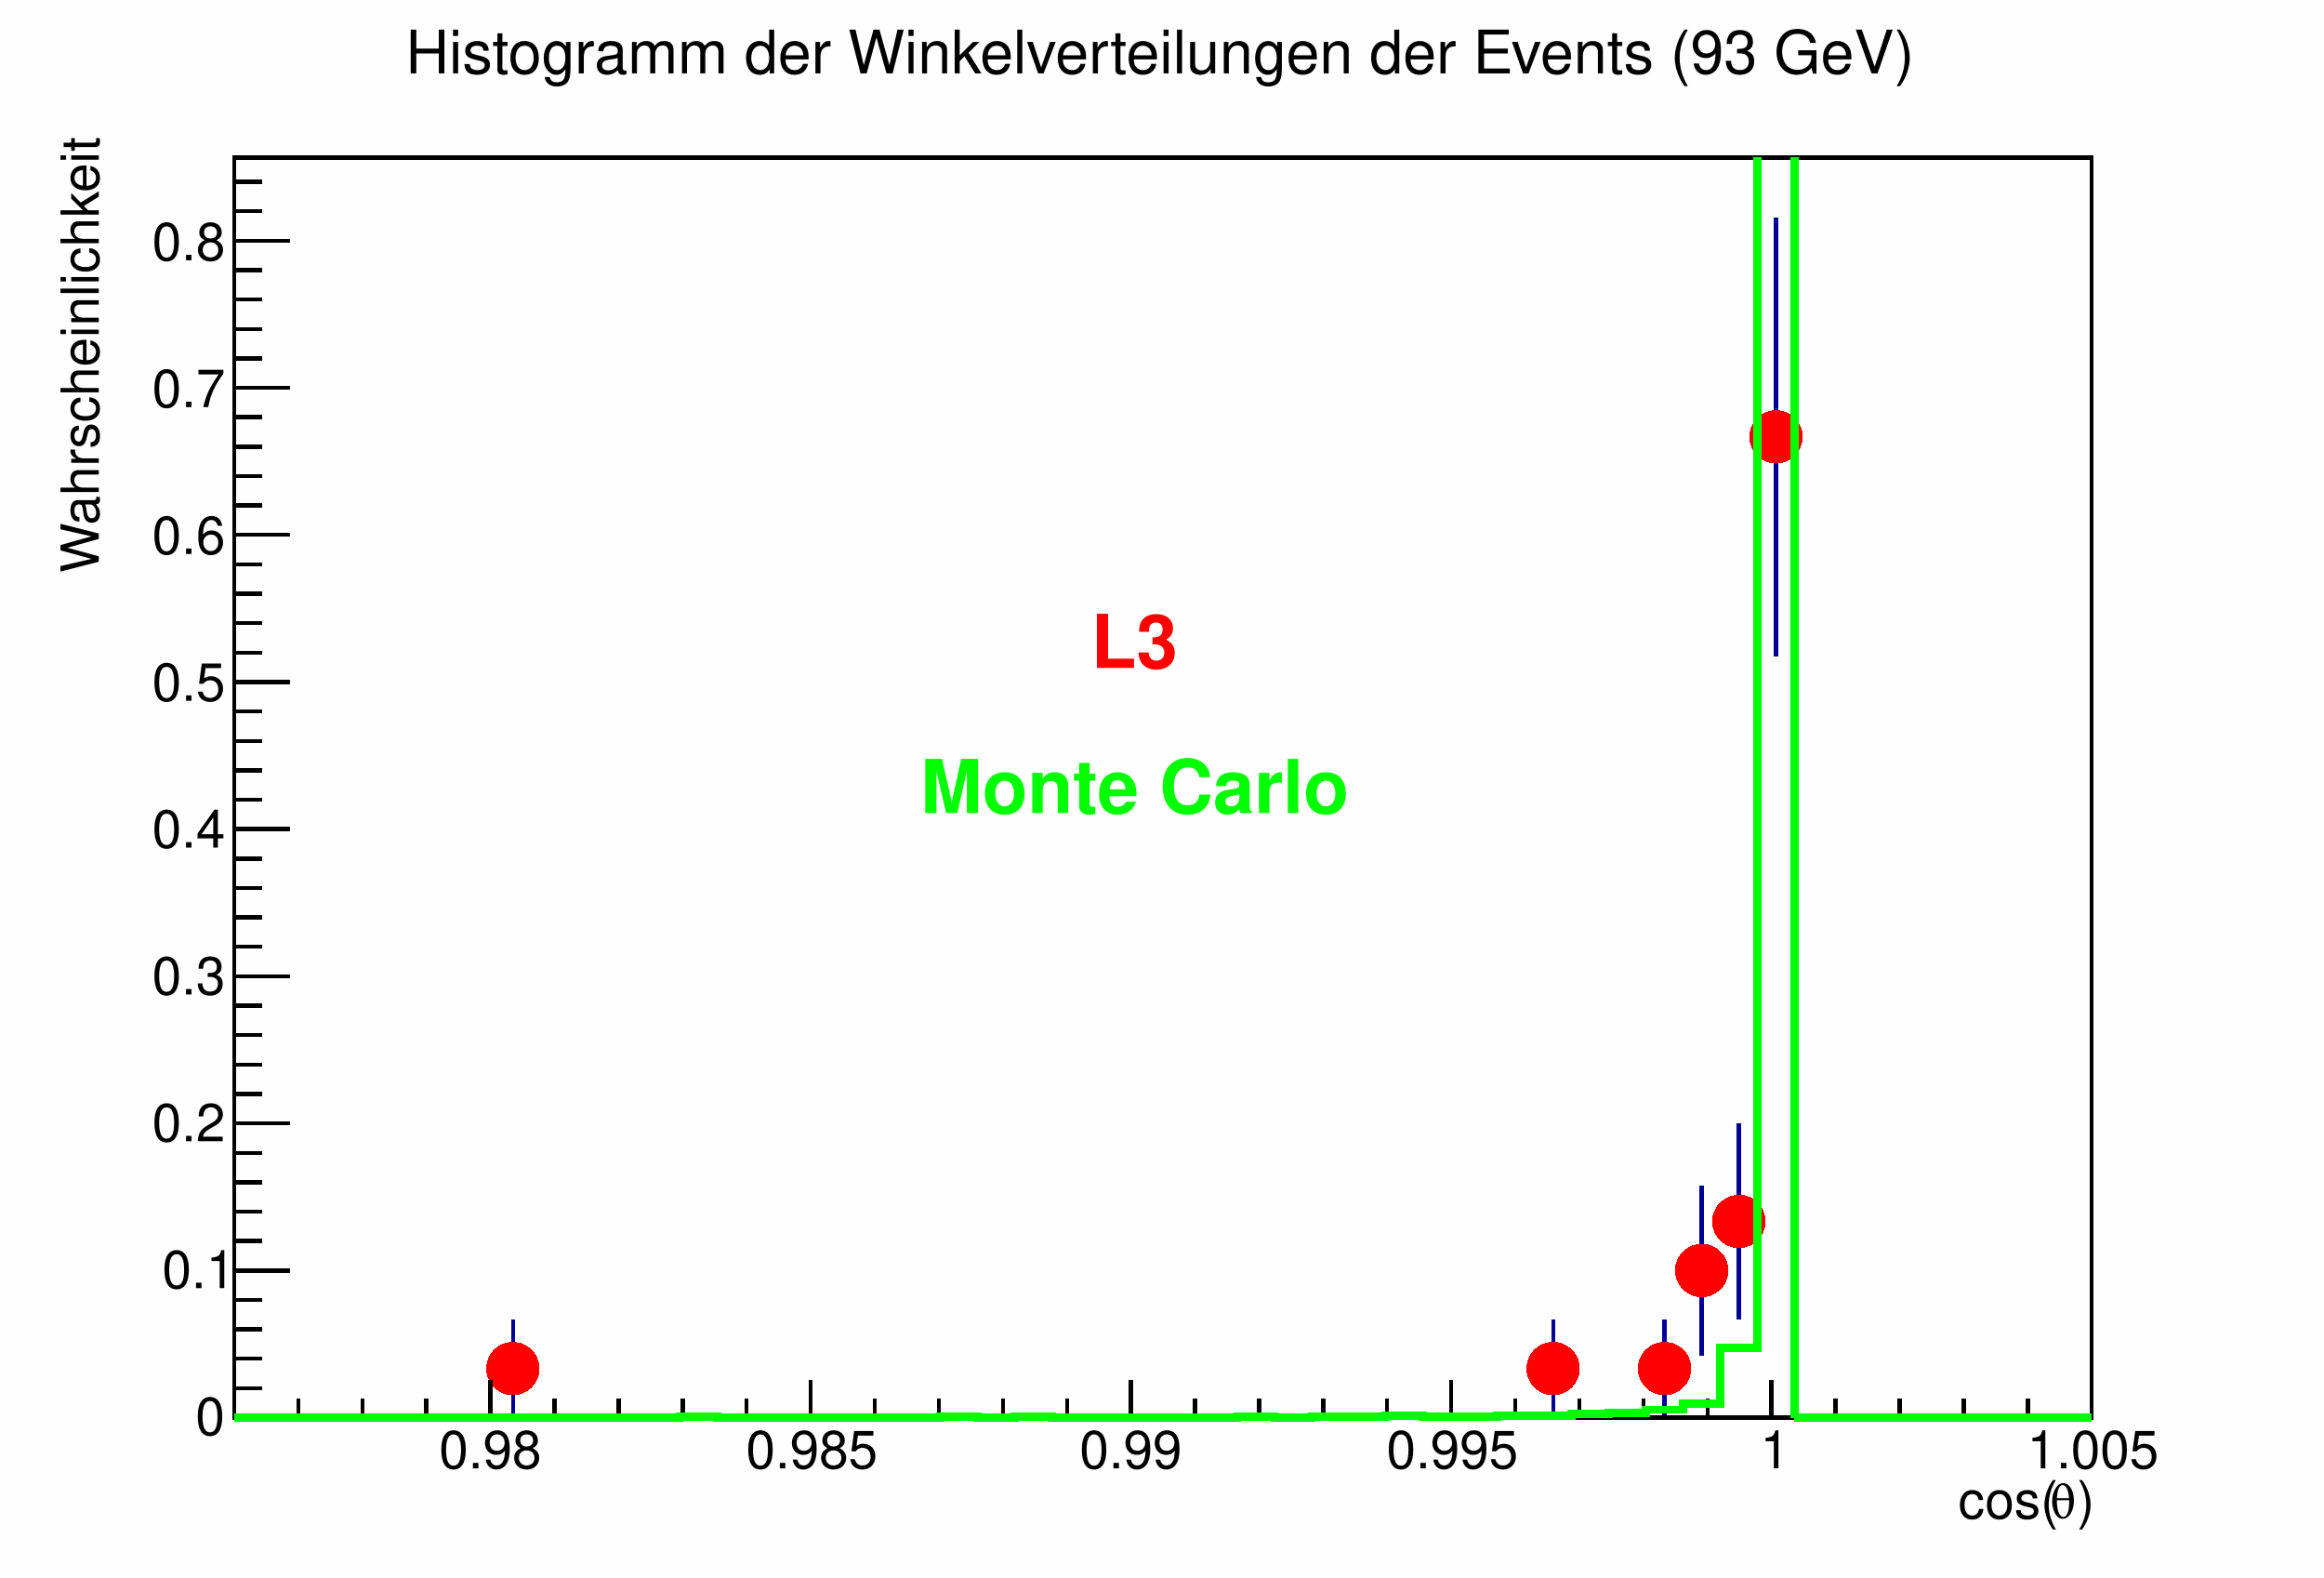
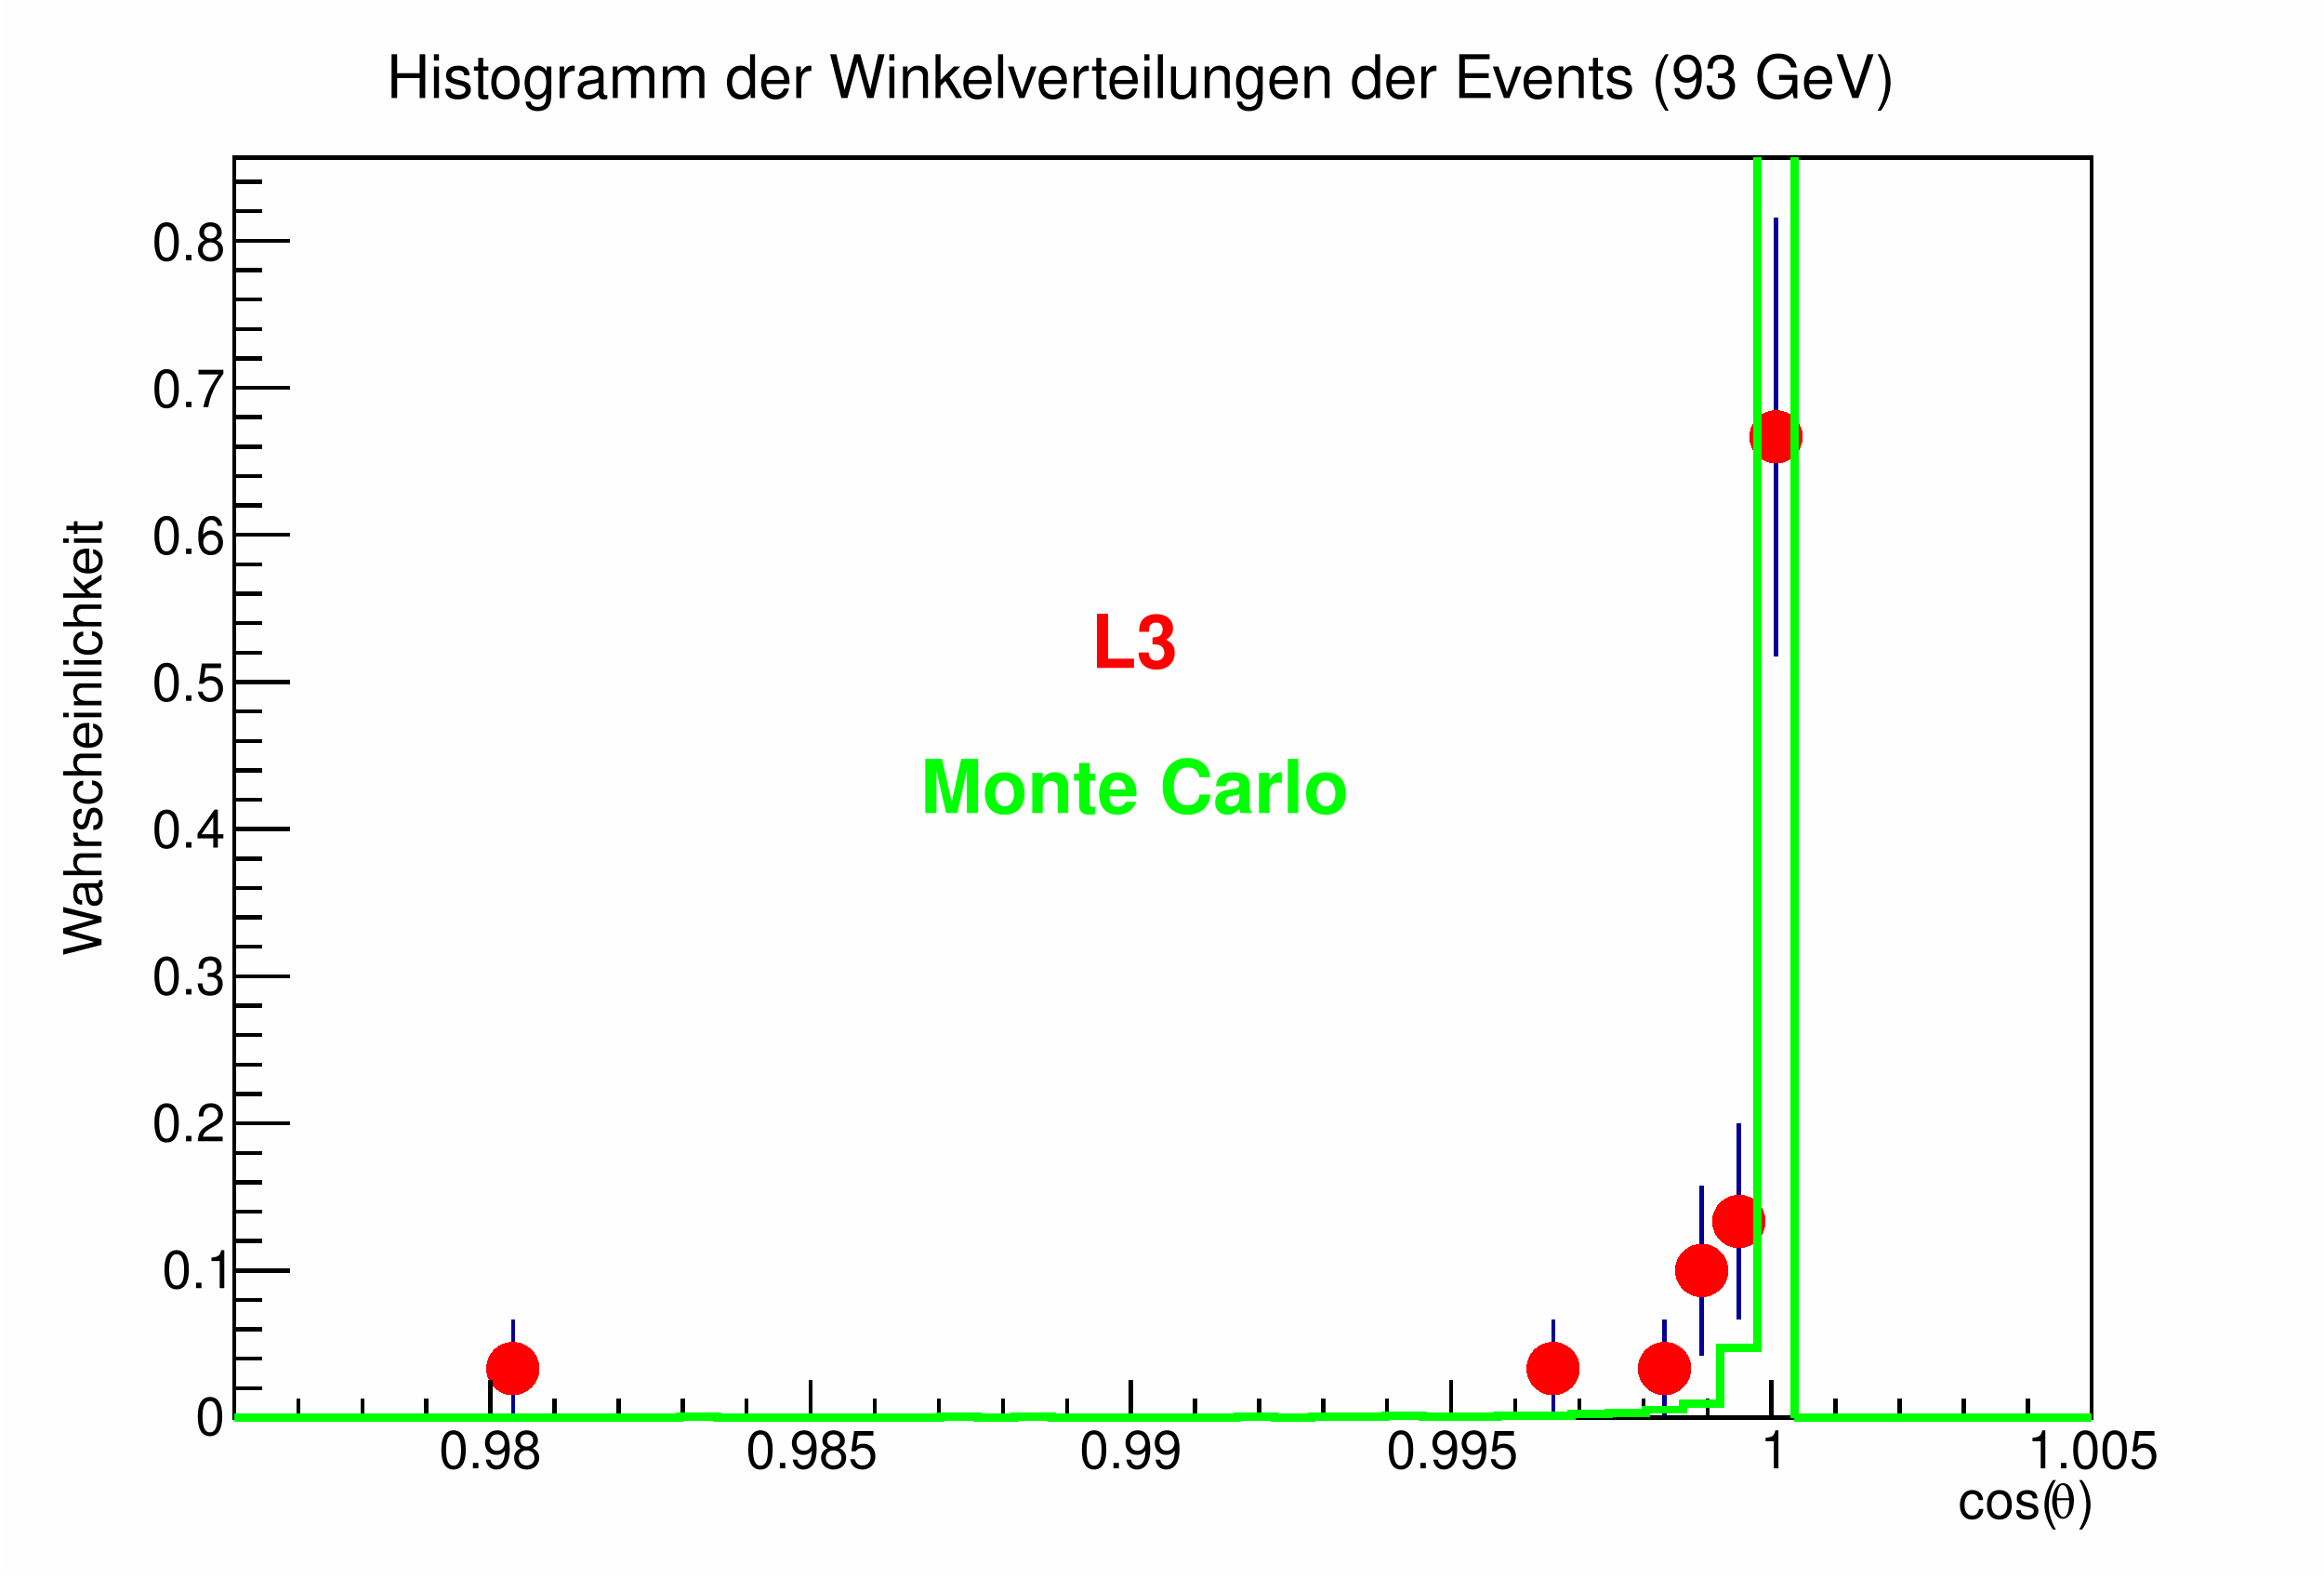
<svg xmlns="http://www.w3.org/2000/svg" width="567.429" height="384.969" viewBox="0 0 567.429 384.969" shape-rendering="crispEdges" version="1.1" id="svg113">
  <defs id="defs1" />
  <rect x="0.5" y="0" width="566.929" height="384.469" fill="#fefefe" id="rect1" />
  <rect x="57.193" y="38.447" width="453.543" height="307.575" fill="#fefefe" id="rect2" />
  <rect x="57.193" y="38.447" width="453.543" height="307.575" fill="none" stroke="black" id="rect3" />
  <rect x="57.193" y="38.447" width="453.543" height="307.575" fill="#fefefe" id="rect4" />
  <rect x="57.193" y="38.447" width="453.543" height="307.575" fill="none" stroke="black" id="rect5" />
  <path d="M125.224,346.022v -5.453" fill="none" stroke="#000099" id="path5" />
  <path d="M125.224,327.536v -5.453" fill="none" stroke="#000099" id="path6" />
  <g fill="#ff0000" id="g6">
    <circle cx="125.224" cy="334.052" r="6.516" id="circle6" />
  </g>
  <path d="M379.209,346.022v -5.453" fill="none" stroke="#000099" id="path7" />
  <path d="M379.209,327.536v -5.453" fill="none" stroke="#000099" id="path8" />
  <g fill="#ff0000" id="g8">
    <circle cx="379.209" cy="334.052" r="6.516" id="circle8" />
  </g>
  <path d="M406.421,346.022v -5.453" fill="none" stroke="#000099" id="path9" />
  <path d="M406.421,327.536v -5.453" fill="none" stroke="#000099" id="path10" />
  <g fill="#ff0000" id="g10">
    <circle cx="406.421" cy="334.052" r="6.516" id="circle10" />
  </g>
  <path d="M415.492,330.845v -14.216" fill="none" stroke="#000099" id="path11" />
  <path d="M415.492,303.596v -14.216" fill="none" stroke="#000099" id="path12" />
  <g fill="#ff0000" id="g12">
    <circle cx="415.492" cy="310.113" r="6.516" id="circle12" />
  </g>
  <path d="M424.563,322.082v -17.423" fill="none" stroke="#000099" id="path13" />
  <path d="M424.563,291.626v -17.423" fill="none" stroke="#000099" id="path14" />
  <g fill="#ff0000" id="g14">
    <circle cx="424.563" cy="298.143" r="6.516" id="circle14" />
  </g>
  <path d="M433.634,160.155v -47.015" fill="none" stroke="#000099" id="path15" />
  <path d="M433.634,100.108v -47.015" fill="none" stroke="#000099" id="path16" />
  <g fill="#ff0000" id="g16">
    <circle cx="433.634" cy="106.624" r="6.516" id="circle16" />
  </g>
  <path d="M57.193,346.022h 453.543" fill="none" stroke="black" id="path17" />
  <path d="M119.751,336.795v 9.227" fill="none" stroke="black" id="path18" />
  <path d="M135.39,341.409v 4.614" fill="none" stroke="black" id="path19" />
  <path d="M151.029,341.409v 4.614" fill="none" stroke="black" id="path20" />
  <path d="M166.669,341.409v 4.614" fill="none" stroke="black" id="path21" />
  <path d="M182.308,341.409v 4.614" fill="none" stroke="black" id="path22" />
  <path d="M197.948,336.795v 9.227" fill="none" stroke="black" id="path23" />
  <path d="M213.587,341.409v 4.614" fill="none" stroke="black" id="path24" />
  <path d="M229.227,341.409v 4.614" fill="none" stroke="black" id="path25" />
  <path d="M244.866,341.409v 4.614" fill="none" stroke="black" id="path26" />
  <path d="M260.505,341.409v 4.614" fill="none" stroke="black" id="path27" />
  <path d="M276.145,336.795v 9.227" fill="none" stroke="black" id="path28" />
  <path d="M291.784,341.409v 4.614" fill="none" stroke="black" id="path29" />
  <path d="M307.424,341.409v 4.614" fill="none" stroke="black" id="path30" />
  <path d="M323.063,341.409v 4.614" fill="none" stroke="black" id="path31" />
  <path d="M338.703,341.409v 4.614" fill="none" stroke="black" id="path32" />
  <path d="M354.342,336.795v 9.227" fill="none" stroke="black" id="path33" />
  <path d="M369.981,341.409v 4.614" fill="none" stroke="black" id="path34" />
  <path d="M385.621,341.409v 4.614" fill="none" stroke="black" id="path35" />
  <path d="M401.26,341.409v 4.614" fill="none" stroke="black" id="path36" />
  <path d="M416.9,341.409v 4.614" fill="none" stroke="black" id="path37" />
  <path d="M432.539,336.795v 9.227" fill="none" stroke="black" id="path38" />
  <path d="M448.179,341.409v 4.614" fill="none" stroke="black" id="path39" />
  <path d="M463.818,341.409v 4.614" fill="none" stroke="black" id="path40" />
  <path d="M479.457,341.409v 4.614" fill="none" stroke="black" id="path41" />
  <path d="M495.097,341.409v 4.614" fill="none" stroke="black" id="path42" />
  <path d="M510.736,336.795v 9.227" fill="none" stroke="black" id="path43" />
  <path d="M119.751,336.795v 9.227" fill="none" stroke="black" id="path44" />
  <path d="M104.111,341.409v 4.614" fill="none" stroke="black" id="path45" />
  <path d="M88.472,341.409v 4.614" fill="none" stroke="black" id="path46" />
  <path d="M72.832,341.409v 4.614" fill="none" stroke="black" id="path47" />
  <path d="M510.736,336.795v 9.227" fill="none" stroke="black" id="path48" />
  <text xml:space="preserve" x="107.206" y="358.403" fill="black" font-size="12.845" font-family="Helvetica" id="text48">0.98</text>
  <text xml:space="preserve" x="182.145" y="358.403" fill="black" font-size="12.845" font-family="Helvetica" id="text49">0.985</text>
  <text xml:space="preserve" x="263.601" y="358.403" fill="black" font-size="12.845" font-family="Helvetica" id="text50">0.99</text>
  <text xml:space="preserve" x="338.54" y="358.403" fill="black" font-size="12.845" font-family="Helvetica" id="text51">0.995</text>
  <text xml:space="preserve" x="429.77" y="358.403" fill="black" font-size="12.845" font-family="Helvetica" id="text52">1</text>
  <text xml:space="preserve" x="494.934" y="358.403" fill="black" font-size="12.845" font-family="Helvetica" id="text53">1.005</text>
  <text xml:space="preserve" x="507.152" y="370.622" fill="black" font-size="12.845" font-family="Helvetica" id="text54">)</text>
  <text xml:space="preserve" x="500.636" y="370.622" fill="black" font-size="12.845" font-family="Times" id="text55">θ</text>
  <text xml:space="preserve" x="474.57" y="370.622" fill="black" font-size="12.845" font-family="Helvetica" id="text56"> cos(</text>
  <path d="M57.193,346.022v -307.575" fill="none" stroke="black" id="path56" />
  <path d="M70.799,346.022h -13.606" fill="none" stroke="black" id="path57" />
  <path d="M63.996,338.84h -6.803" fill="none" stroke="black" id="path58" />
  <path d="M63.996,331.658h -6.803" fill="none" stroke="black" id="path59" />
  <path d="M63.996,324.476h -6.803" fill="none" stroke="black" id="path60" />
  <path d="M63.996,317.294h -6.803" fill="none" stroke="black" id="path61" />
  <path d="M70.799,310.113h -13.606" fill="none" stroke="black" id="path62" />
  <path d="M63.996,302.931h -6.803" fill="none" stroke="black" id="path63" />
  <path d="M63.996,295.749h -6.803" fill="none" stroke="black" id="path64" />
  <path d="M63.996,288.567h -6.803" fill="none" stroke="black" id="path65" />
  <path d="M63.996,281.385h -6.803" fill="none" stroke="black" id="path66" />
  <path d="M70.799,274.203h -13.606" fill="none" stroke="black" id="path67" />
  <path d="M63.996,267.021h -6.803" fill="none" stroke="black" id="path68" />
  <path d="M63.996,259.839h -6.803" fill="none" stroke="black" id="path69" />
  <path d="M63.996,252.657h -6.803" fill="none" stroke="black" id="path70" />
  <path d="M63.996,245.475h -6.803" fill="none" stroke="black" id="path71" />
  <path d="M70.799,238.293h -13.606" fill="none" stroke="black" id="path72" />
  <path d="M63.996,231.111h -6.803" fill="none" stroke="black" id="path73" />
  <path d="M63.996,223.929h -6.803" fill="none" stroke="black" id="path74" />
  <path d="M63.996,216.747h -6.803" fill="none" stroke="black" id="path75" />
  <path d="M63.996,209.565h -6.803" fill="none" stroke="black" id="path76" />
  <path d="M70.799,202.384h -13.606" fill="none" stroke="black" id="path77" />
  <path d="M63.996,195.202h -6.803" fill="none" stroke="black" id="path78" />
  <path d="M63.996,188.02h -6.803" fill="none" stroke="black" id="path79" />
  <path d="M63.996,180.838h -6.803" fill="none" stroke="black" id="path80" />
  <path d="M63.996,173.656h -6.803" fill="none" stroke="black" id="path81" />
  <path d="M70.799,166.474h -13.606" fill="none" stroke="black" id="path82" />
  <path d="M63.996,159.292h -6.803" fill="none" stroke="black" id="path83" />
  <path d="M63.996,152.11h -6.803" fill="none" stroke="black" id="path84" />
  <path d="M63.996,144.928h -6.803" fill="none" stroke="black" id="path85" />
  <path d="M63.996,137.746h -6.803" fill="none" stroke="black" id="path86" />
  <path d="M70.799,130.564h -13.606" fill="none" stroke="black" id="path87" />
  <path d="M63.996,123.382h -6.803" fill="none" stroke="black" id="path88" />
  <path d="M63.996,116.2h -6.803" fill="none" stroke="black" id="path89" />
  <path d="M63.996,109.018h -6.803" fill="none" stroke="black" id="path90" />
  <path d="M63.996,101.836h -6.803" fill="none" stroke="black" id="path91" />
  <path d="M70.799,94.654h -13.606" fill="none" stroke="black" id="path92" />
  <path d="M63.996,87.472h -6.803" fill="none" stroke="black" id="path93" />
  <path d="M63.996,80.291h -6.803" fill="none" stroke="black" id="path94" />
  <path d="M63.996,73.109h -6.803" fill="none" stroke="black" id="path95" />
  <path d="M63.996,65.927h -6.803" fill="none" stroke="black" id="path96" />
  <path d="M70.799,58.745h -13.606" fill="none" stroke="black" id="path97" />
  <path d="M70.799,58.745h -13.606" fill="none" stroke="black" id="path98" />
  <path d="M63.996,51.563h -6.803" fill="none" stroke="black" id="path99" />
  <path d="M63.996,44.381h -6.803" fill="none" stroke="black" id="path100" />
  <text xml:space="preserve" x="47.744" y="350.258" fill="black" font-size="12.845" font-family="Helvetica" id="text100">0</text>
  <text xml:space="preserve" x="39.599" y="314.418" fill="black" font-size="12.845" font-family="Helvetica" id="text101">0.1</text>
  <text xml:space="preserve" x="37.155" y="278.577" fill="black" font-size="12.845" font-family="Helvetica" id="text102">0.2</text>
  <text xml:space="preserve" x="37.155" y="242.737" fill="black" font-size="12.845" font-family="Helvetica" id="text103">0.3</text>
  <text xml:space="preserve" x="37.155" y="206.897" fill="black" font-size="12.845" font-family="Helvetica" id="text104">0.4</text>
  <text xml:space="preserve" x="37.155" y="171.056" fill="black" font-size="12.845" font-family="Helvetica" id="text105">0.5</text>
  <text xml:space="preserve" x="37.155" y="135.216" fill="black" font-size="12.845" font-family="Helvetica" id="text106">0.6</text>
  <text xml:space="preserve" x="37.155" y="99.376" fill="black" font-size="12.845" font-family="Helvetica" id="text107">0.7</text>
  <text xml:space="preserve" x="37.155" y="63.535" fill="black" font-size="12.845" font-family="Helvetica" id="text108">0.8</text>
-   <g transform="rotate(-90,24.122,143.361)" id="g109">
-     <text xml:space="preserve" x="24.122" y="143.361" fill="black" font-size="12.845" font-family="Helvetica" id="text109"> Wahrscheinlichkeit</text>
+   <g transform="rotate(-90,71.21672,189.7877)" id="g109">
+     <text xml:space="preserve" x="24.122" y="143.361" fill="#000000" font-size="12.845px" font-family="Helvetica" id="text109"> Wahrscheinlichkeit</text>
  </g>
  <path d="M57.193,346.022h 27.213v -0.078h 9.071v 0.078h 45.354v -0.078h 18.142v 0.078h 9.071v -0.156h 9.071v 0.156h 9.071v -0.078h 9.071v 0.078h 9.071v -0.078h 18.142v 0.078h 9.071v -0.156h  9.071v 0.156h 9.071v -0.311h 9.071v 0.233h 9.071v 0.078h 9.071v -0.078h 9.071v 0.078h 9.071v -0.078h 9.071v -0.156h 9.071v 0.156h 9.071v -0.078h 9.071v -0.078h 9.071v -0.156h 9.071v  0.078h 9.071v 0.078h 9.071v -0.156h 18.142v -0.545h 9.071v -0.233h 9.071v -0.778h 9.071v -1.479h 9.071v -13.542h 9.071v -290.609" fill="none" stroke="#00ff00" stroke-width="2" id="path109" />
  <path d="M438.169,38.447v 307.575" fill="none" stroke="#00ff00" stroke-width="2" id="path110" />
  <path d="M438.169,346.022h 72.567" fill="none" stroke="#00ff00" stroke-width="2" id="path111" />
-   <text xml:space="preserve" x="99.061" y="17.92" fill="black" font-size="14.662" font-family="Helvetica" id="text111">Histogramm der Winkelverteilungen der Events (93 GeV)</text>
+   <text xml:space="preserve" x="94.385" y="23.932" fill="#000000" font-size="14.662px" font-family="Helvetica" id="text111">Histogramm der Winkelverteilungen der Events (93 GeV)</text>
  <text xml:space="preserve" x="266.379" y="163.035" fill="#ff0000" font-size="18.136px" font-family="Helvetica" font-weight="bold" id="text240">L3</text>
  <text xml:space="preserve" x="224.716" y="198.453" fill="#00ff00" font-size="18.136px" font-family="Helvetica" font-weight="bold" id="text241">Monte Carlo</text>
</svg>
